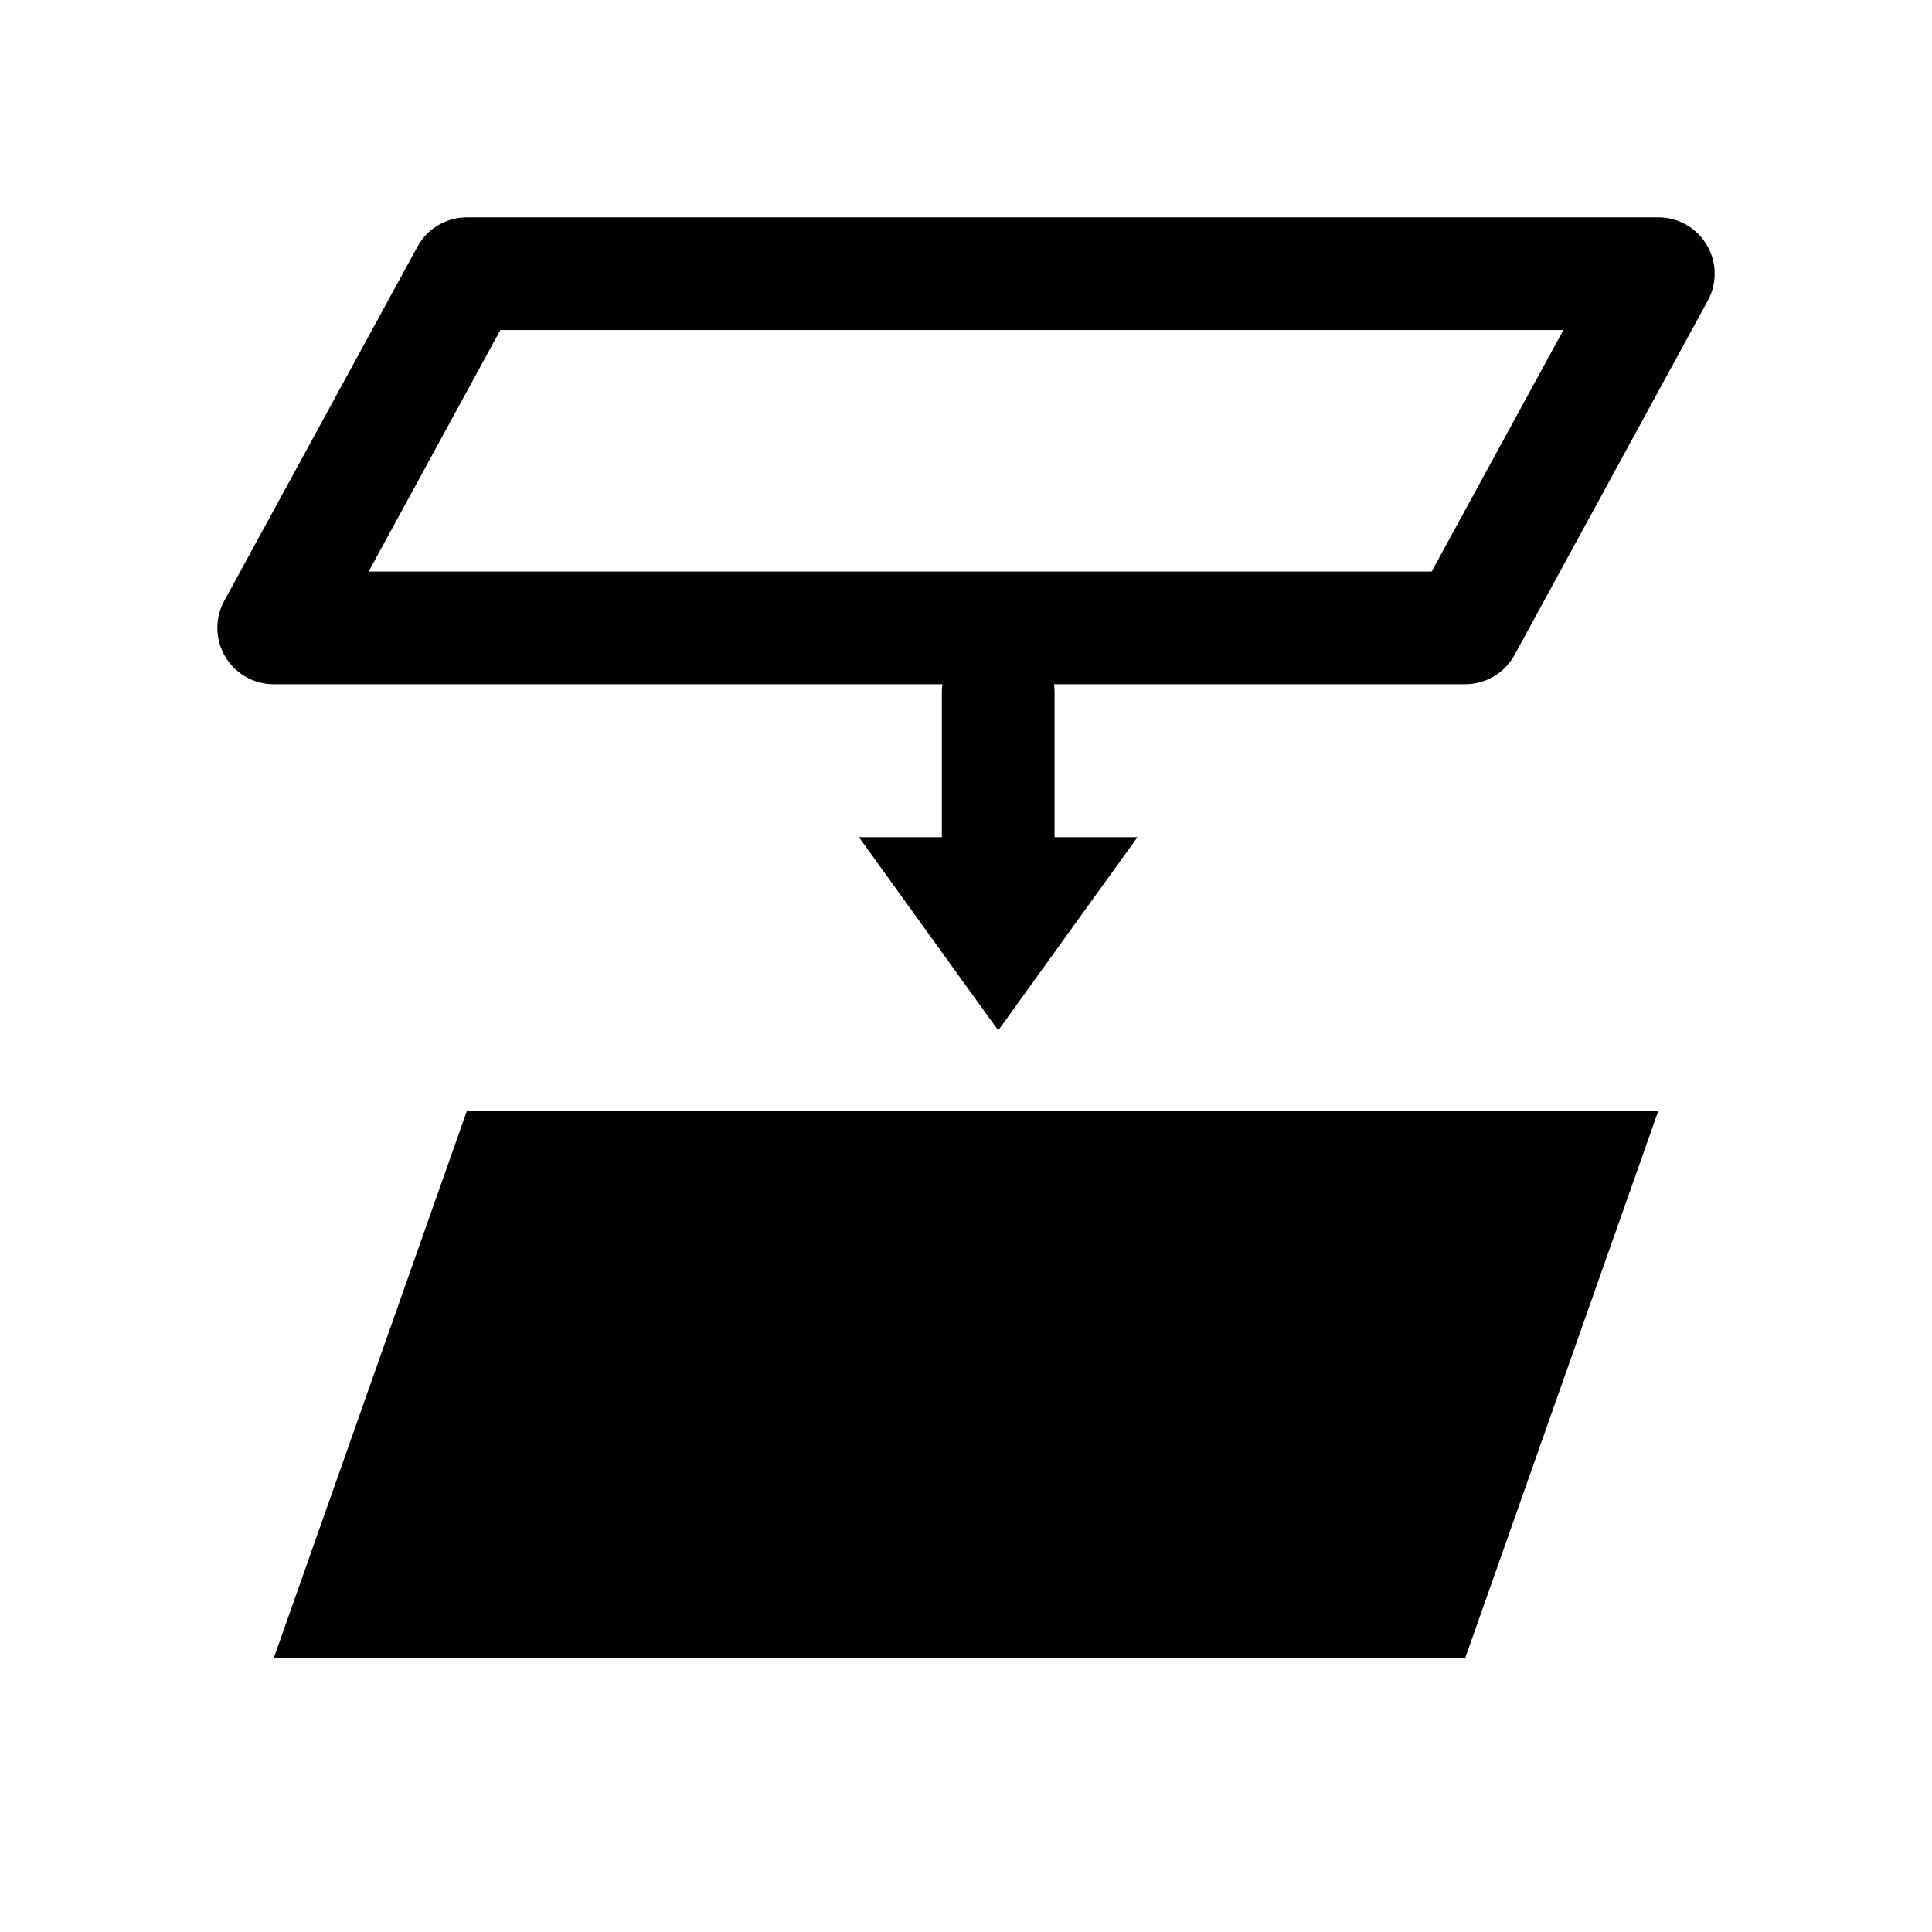
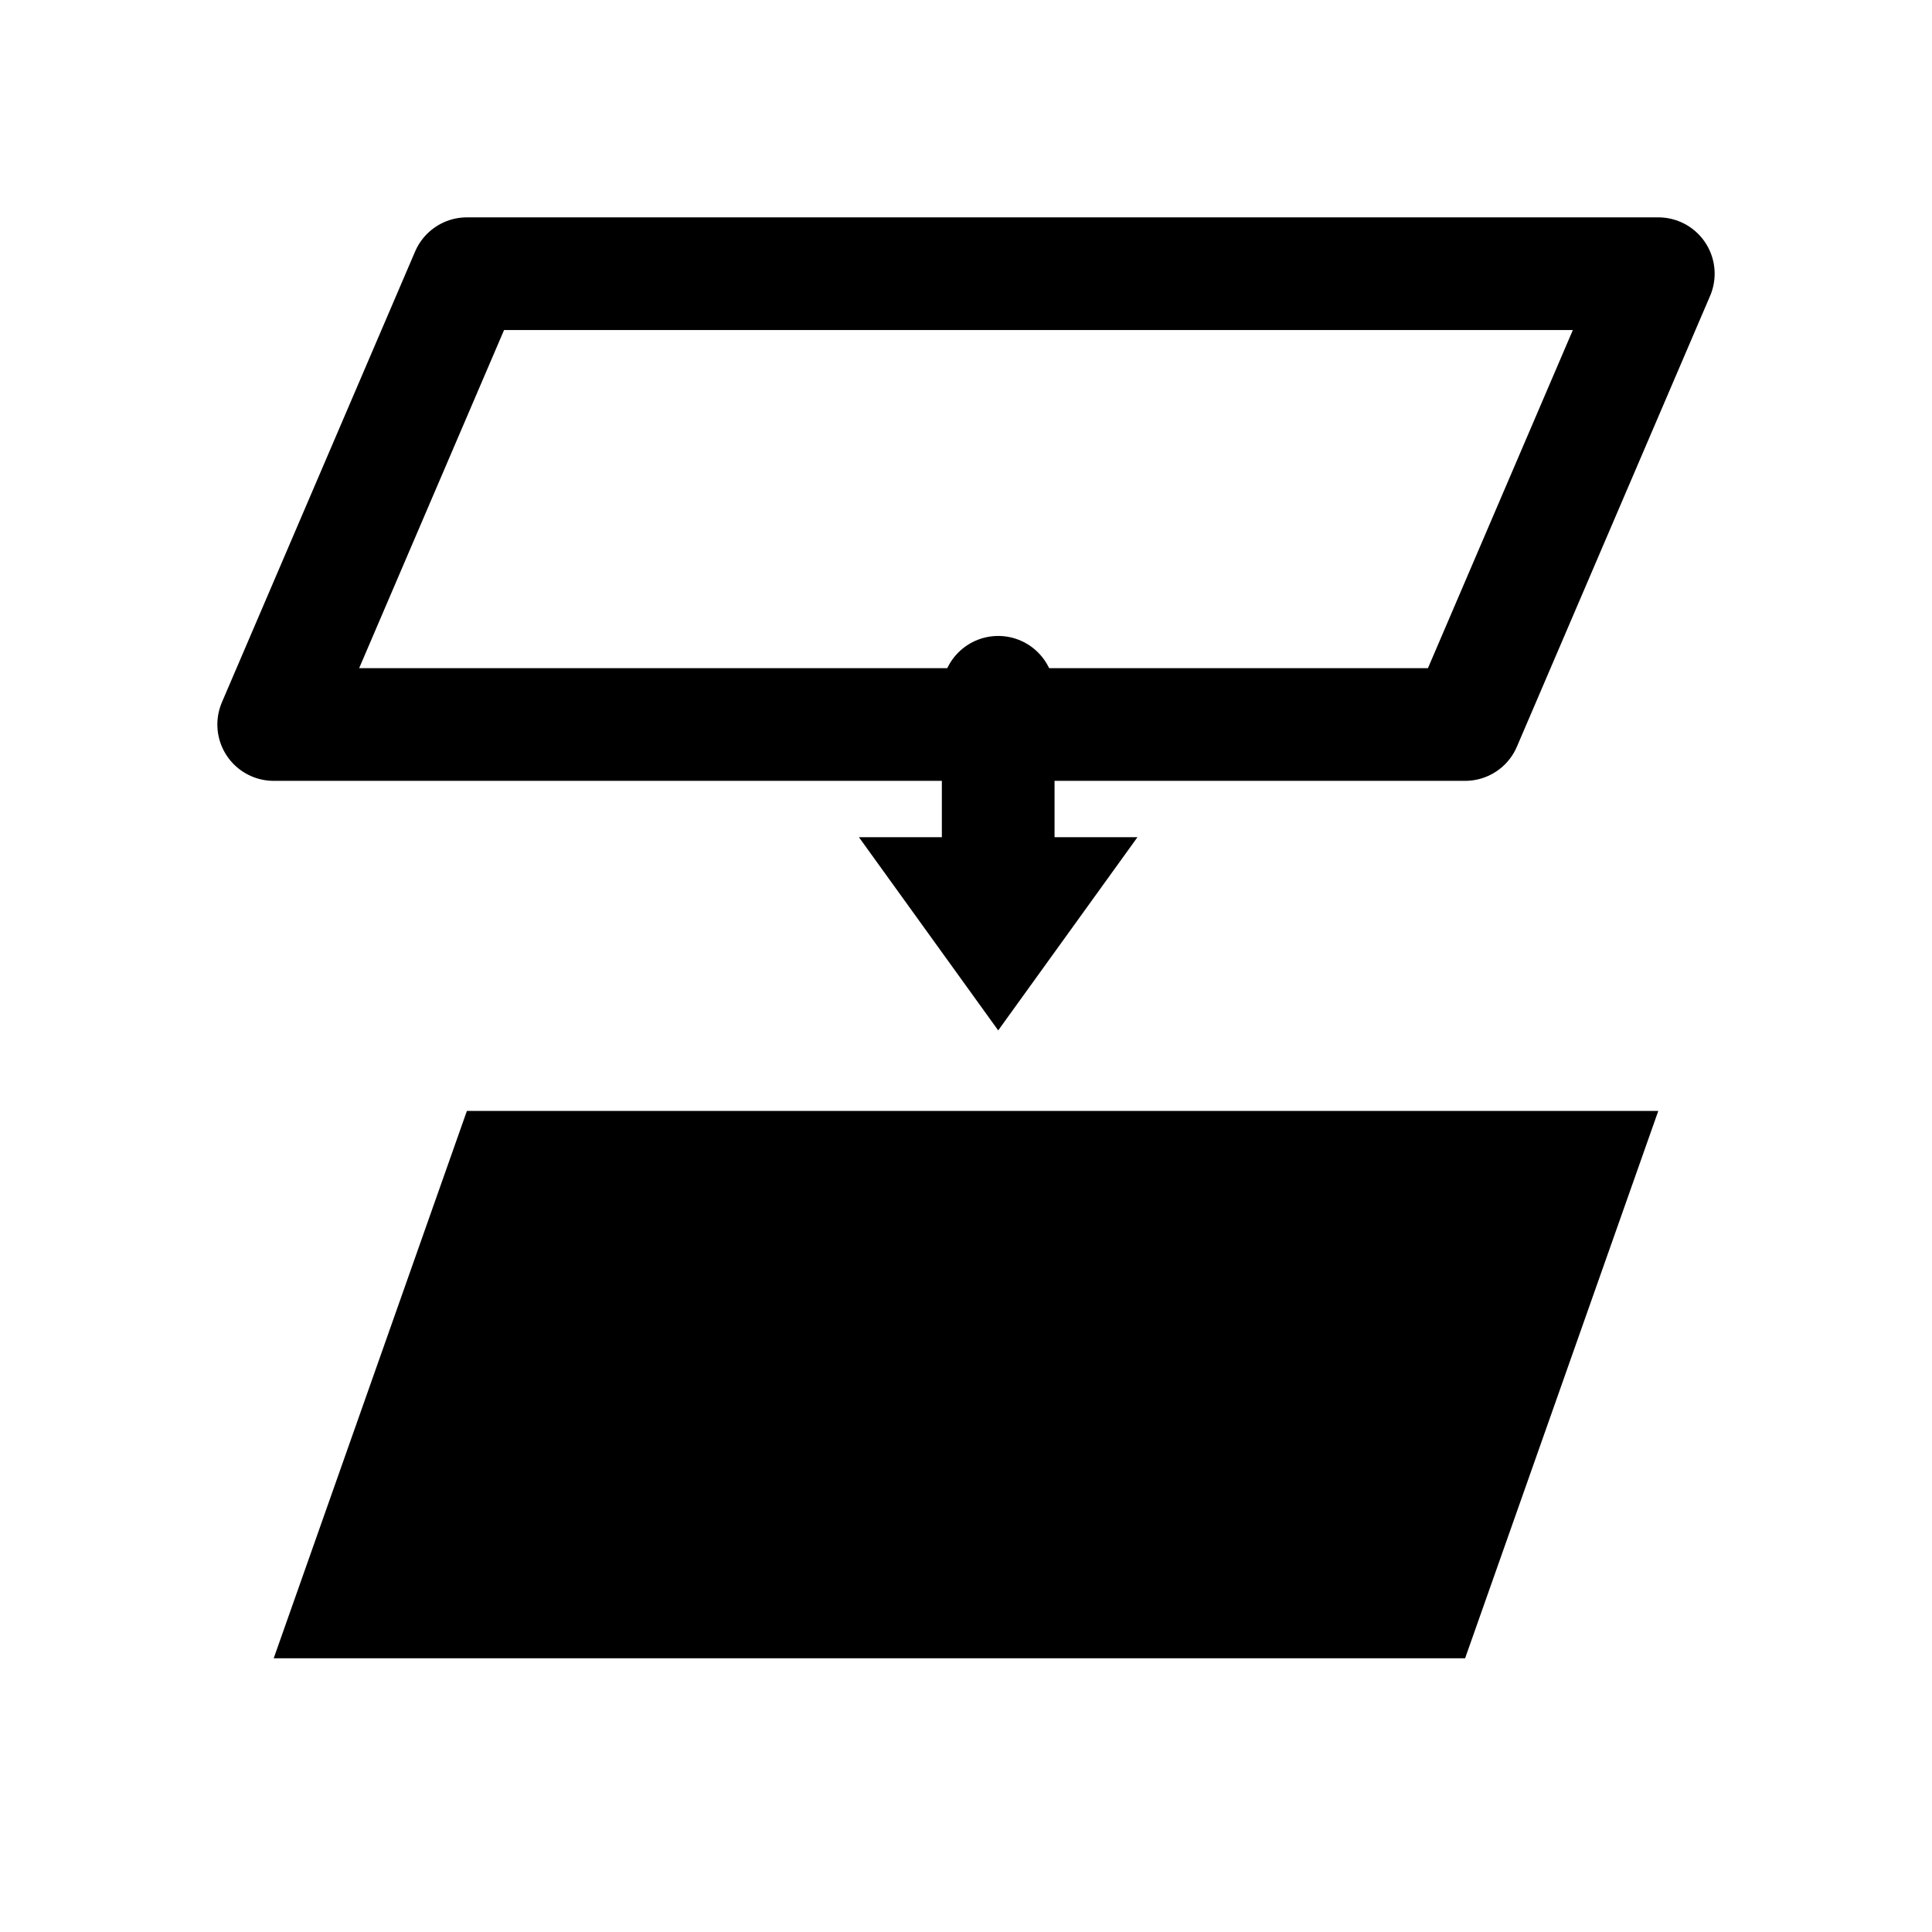
<svg xmlns="http://www.w3.org/2000/svg" viewBox="0 0 24 24" width="24" height="24" fill="none" stroke="currentColor" stroke-width="1.4" stroke-linecap="round" stroke-linejoin="round">
-   <path d="M5.8,3.4L20.6,3.4L18.2,7.8L3.4,7.8Z" />
+   <path d="M5.8,3.4L20.6,3.4L18.2,9L3.4,9Z" />
  <path d="M12.4,8.6L12.4,11.4" />
  <path d="M5.8,13.8L20.6,13.8L18.2,20.6L3.4,20.6Z M12.4,12.8L14.13,10.4L10.67,10.4Z" fill="currentColor" stroke="none" />
</svg>
